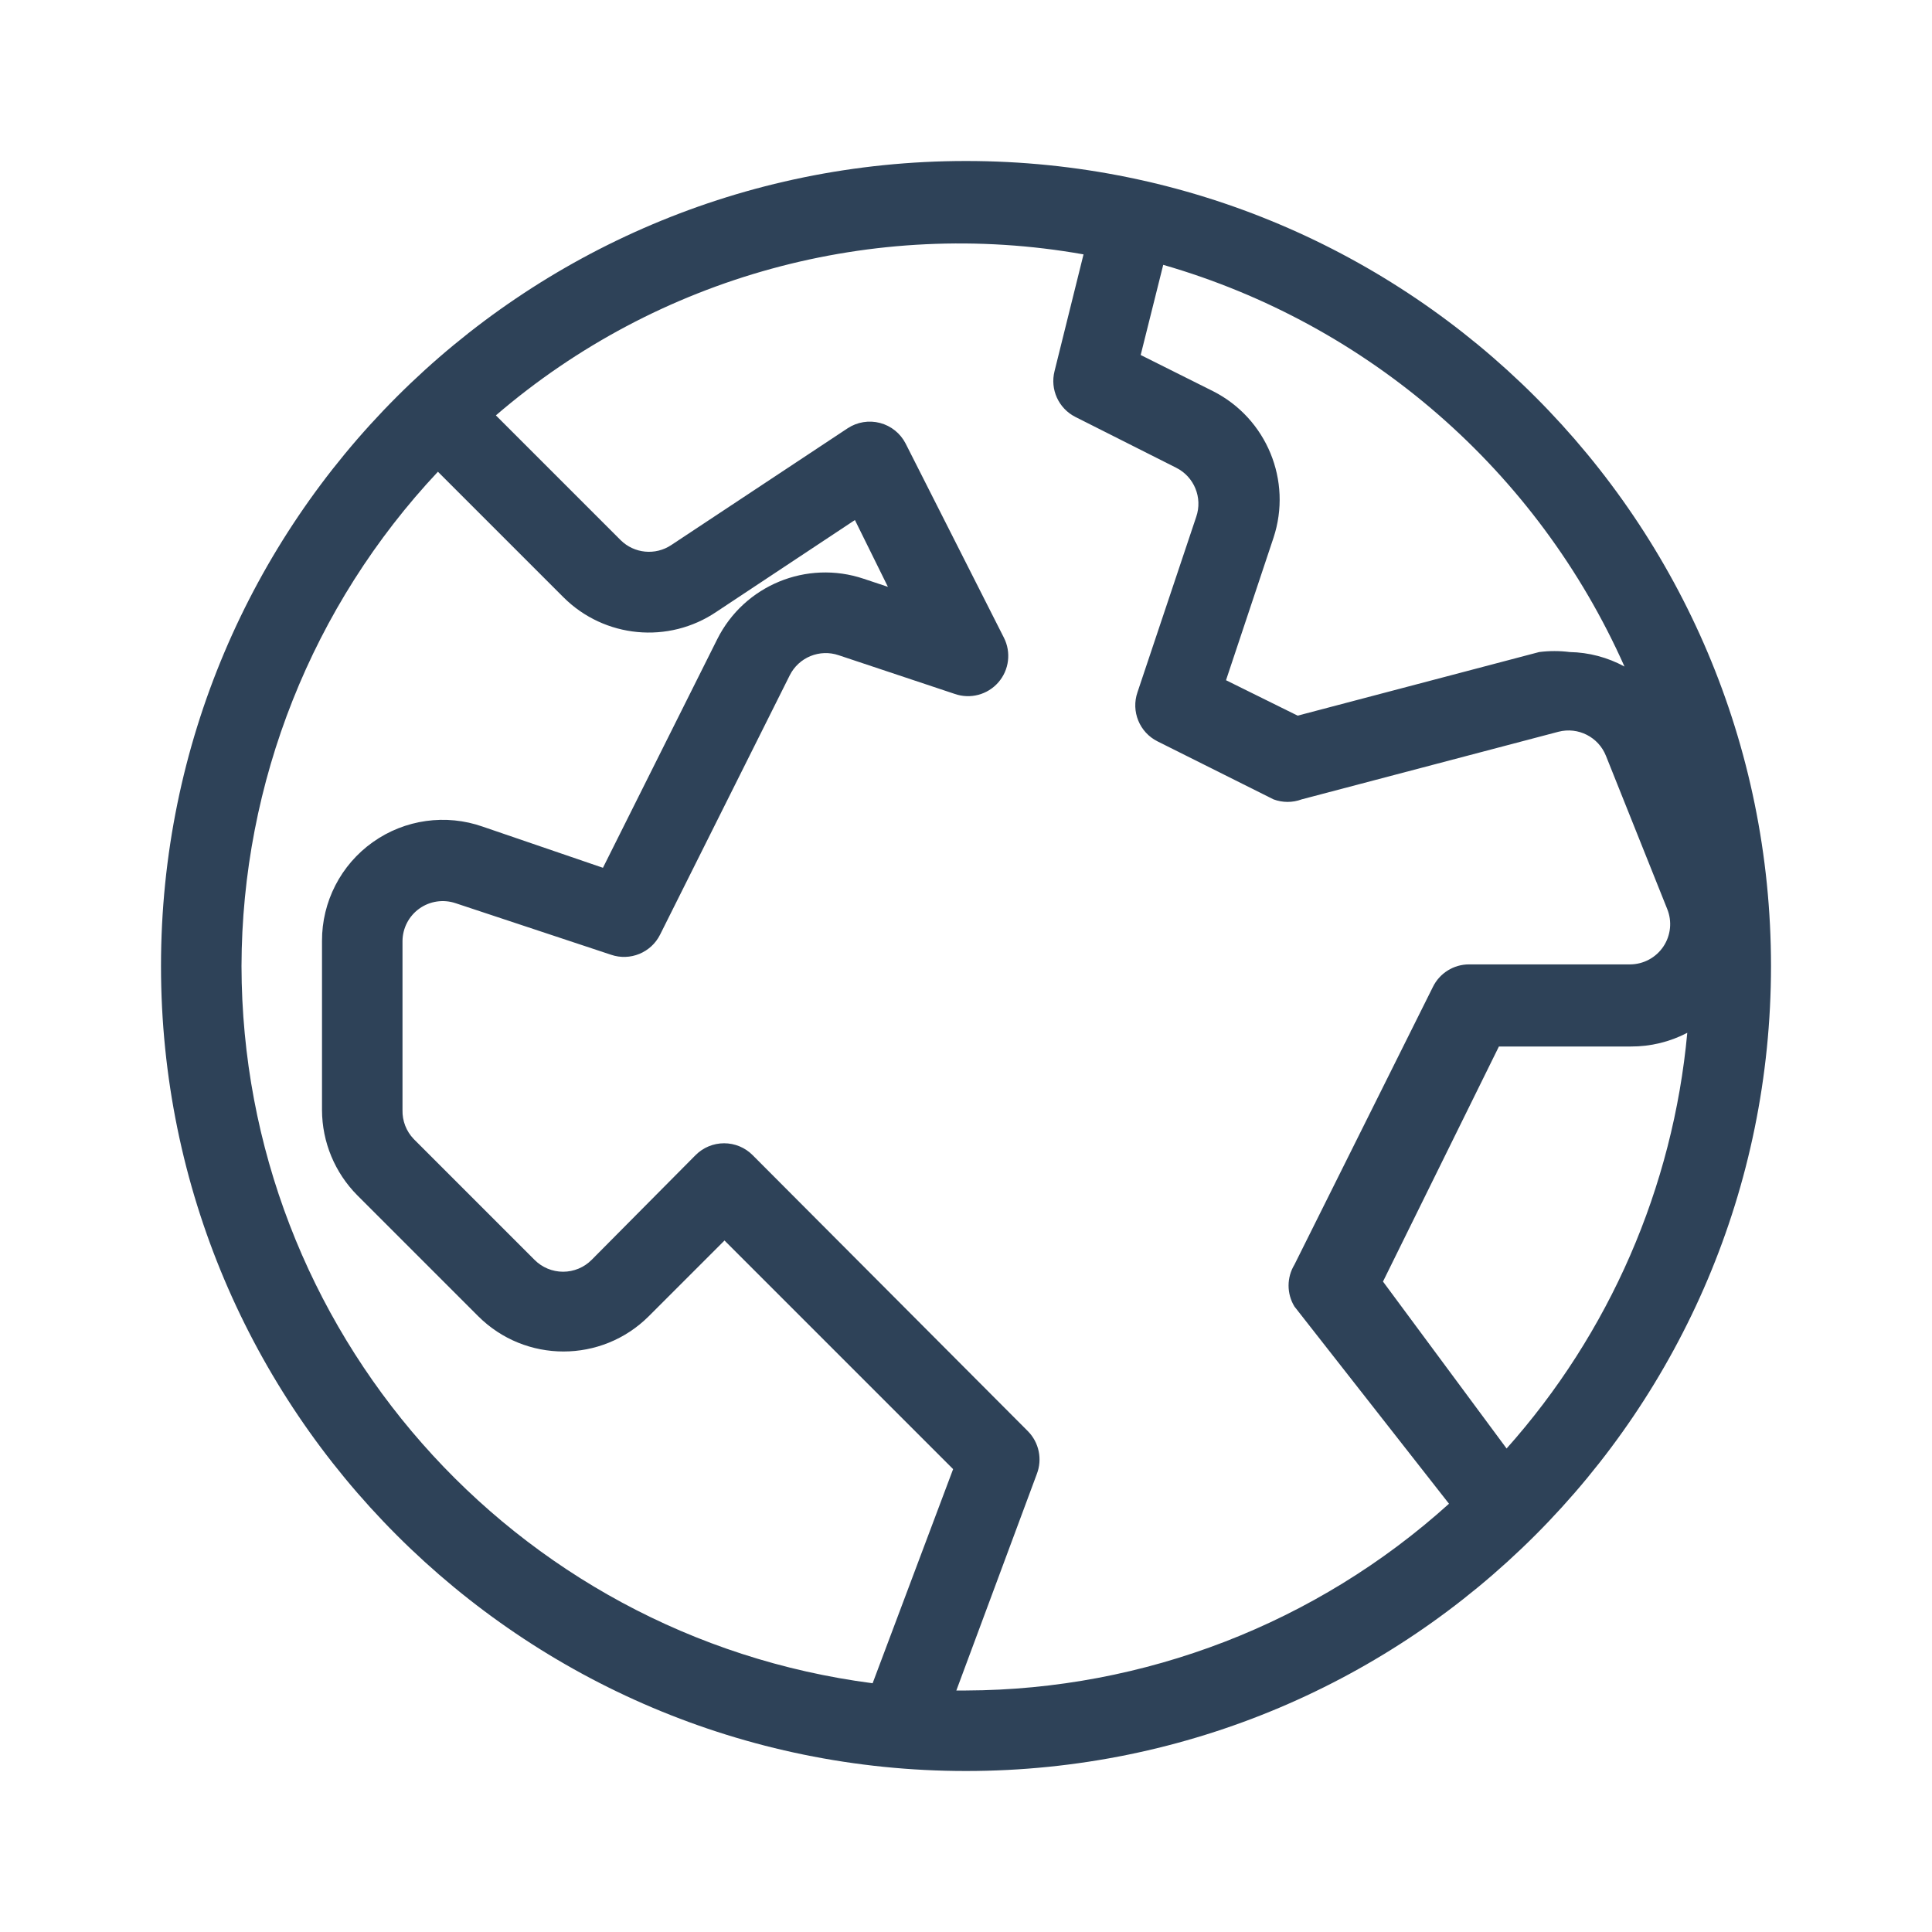
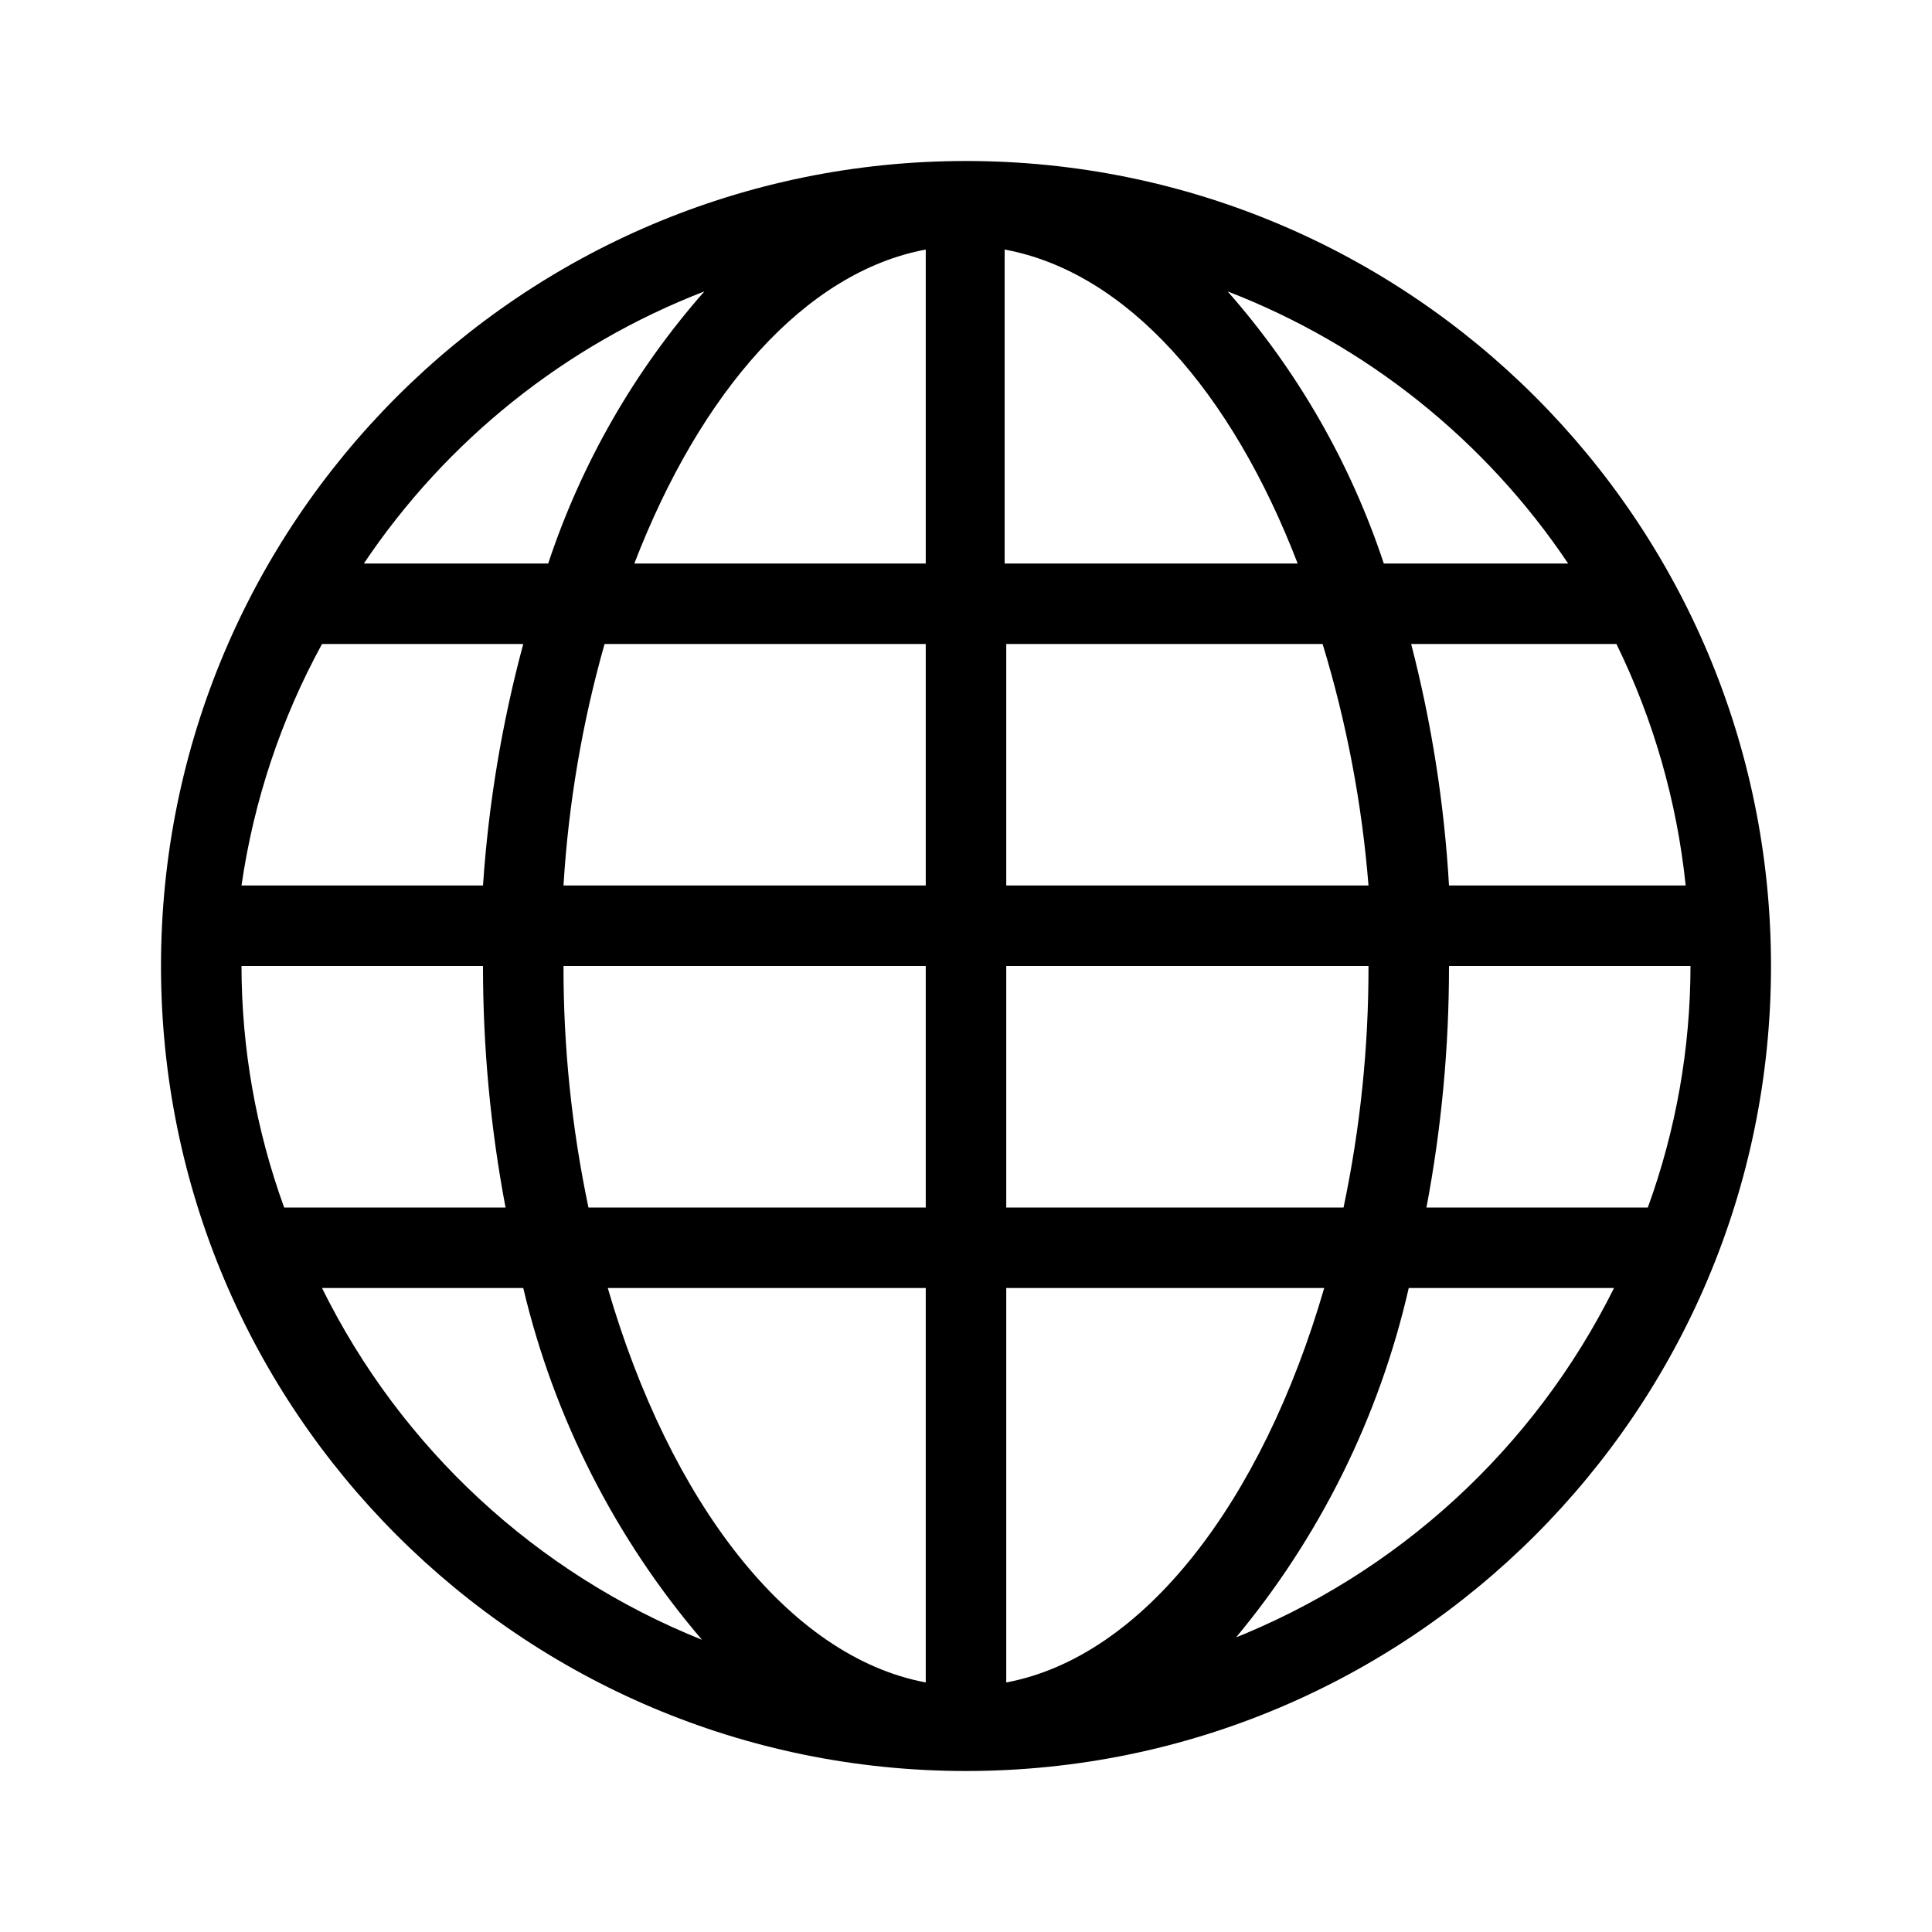
<svg xmlns="http://www.w3.org/2000/svg" width="24" height="24" viewBox="0 0 24 24">
-   <g id="final">
-     <path d="M12,2A10,10,0,1,0,22,12,10,10,0,0,0,12,2Zm8.18,6.28a1.48,1.48,0,0,0-.68-.18,1.5,1.5,0,0,0-.38,0l-3,.79-.89-.44.59-1.77a1.51,1.51,0,0,0-.75-1.82l-.9-.45.28-1.12A9,9,0,0,1,20.18,8.28ZM3,12A9,9,0,0,1,5.44,5.86L7,7.42A1.5,1.5,0,0,0,8.9,7.6l1.72-1.14.41.83-.3-.1a1.5,1.5,0,0,0-1.82.75L7.49,10.78,6,10.27a1.5,1.5,0,0,0-2,1.42v2.1a1.51,1.51,0,0,0,.44,1.06l1.5,1.5a1.5,1.5,0,0,0,2.12,0L9,15.41l2.84,2.84-1,2.66A9,9,0,0,1,3,12Zm8.88,9,1-2.69a.5.5,0,0,0-.11-.53L9.35,14.35a.5.5,0,0,0-.71,0L7.35,15.65a.5.5,0,0,1-.71,0l-1.5-1.5A.5.5,0,0,1,5,13.79v-2.1a.5.5,0,0,1,.66-.47l1.93.64a.5.5,0,0,0,.61-.25L9.81,8.39a.5.5,0,0,1,.61-.25l1.44.48a.5.5,0,0,0,.61-.7L11.25,5.51a.5.5,0,0,0-.72-.19L8.34,6.77a.5.5,0,0,1-.63-.06L6.16,5.16a8.83,8.83,0,0,1,7.3-2L13.1,4.61a.5.5,0,0,0,.26.57l1.25.63a.5.5,0,0,1,.25.61l-.73,2.18a.5.5,0,0,0,.25.61l1.44.72a.5.5,0,0,0,.35,0l3.19-.84a.5.5,0,0,1,.59.3l.76,1.9a.5.5,0,0,1-.46.69h-2a.5.5,0,0,0-.45.28l-1.72,3.45a.5.5,0,0,0,0,.52L18,18.68A9,9,0,0,1,12,21Zm6.84-3-1.54-2.08L18.62,13h1.64a1.5,1.5,0,0,0,.7-.17A9,9,0,0,1,18.71,18Z" fill="#2e4258" />
+   <g id="assets">
+     <path d="M12,2A10,10,0,1,0,22,12,10,10,0,0,0,12,2Zm8.94,9H18a15.55,15.55,0,0,0-.47-3h2.55A8.92,8.92,0,0,1,20.94,11ZM19.48,7H17.19a9.75,9.75,0,0,0-1.94-3.38A9,9,0,0,1,19.48,7Zm-7,0V3.1C14,3.38,15.3,4.87,16.12,7Zm3.95,1A14.13,14.13,0,0,1,17,11H12.5V8ZM11.5,3.1V7H7.88C8.7,4.87,10,3.38,11.5,3.1Zm0,4.9v3H7a14.13,14.13,0,0,1,.51-3Zm0,4v3H7.31A14.45,14.45,0,0,1,7,12Zm0,4v4.9c-1.71-.32-3.18-2.25-3.95-4.9Zm1,4.9V16h3.95C15.68,18.65,14.21,20.58,12.5,20.9Zm0-5.9V12H17a14.45,14.45,0,0,1-.31,3ZM8.75,3.62A9.75,9.75,0,0,0,6.81,7H4.52A9,9,0,0,1,8.75,3.62ZM6.5,8A15.55,15.55,0,0,0,6,11h-3A8.92,8.92,0,0,1,4,8ZM6,12a16.08,16.08,0,0,0,.28,3H3.53A8.81,8.81,0,0,1,3,12ZM4,16H6.5a10.42,10.42,0,0,0,2.22,4.37A9,9,0,0,1,4,16Zm11.33,4.37A10.42,10.42,0,0,0,17.5,16h2.55A9,9,0,0,1,15.28,20.37ZM20.47,15H17.72A16.08,16.08,0,0,0,18,12h3A8.81,8.81,0,0,1,20.47,15Z" />
  </g>
</svg>
